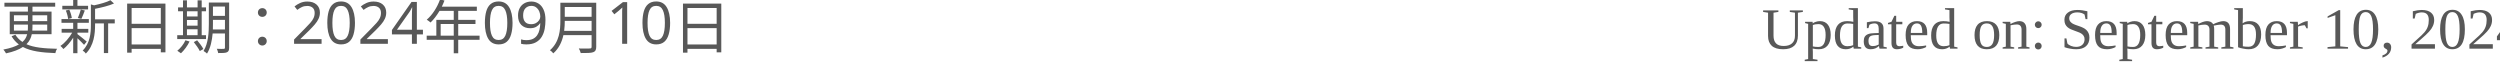
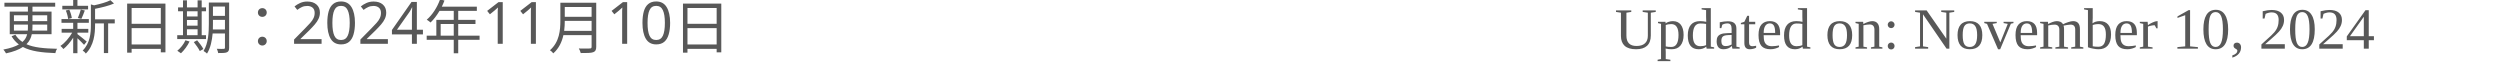
<svg xmlns="http://www.w3.org/2000/svg" width="514px" height="13px" viewBox="0 0 514 13" version="1.1">
  <g id="页面-1" stroke="none" stroke-width="1" fill="none" fill-rule="evenodd" font-family="STSongti-SC-Regular, Songti SC" font-size="12" font-weight="normal" letter-spacing="-0.05" line-spacing="17">
    <g id="A1" transform="translate(-4718, -1335)" fill="#585858">
-       <text id="更新日期：2024年09月10日-Stati">
-         <tspan x="4718.128" y="1345">更新日期：2024年09月10日                                                                               </tspan>
-         <tspan x="5080.246" y="1345" font-family="TimesNewRomanPSMT, Times New Roman">Updated on: September 10, 2024</tspan>
+       <text id="更新日期：2024年10月25日-Stati">
+         <tspan x="4718.128" y="1345">更新日期：2024年11月10日                                                                               </tspan>
+         <tspan x="5050" y="1345" font-family="TimesNewRomanPSMT, Times New Roman">Updated on: November 10, 2024</tspan>
      </text>
    </g>
  </g>
</svg>
